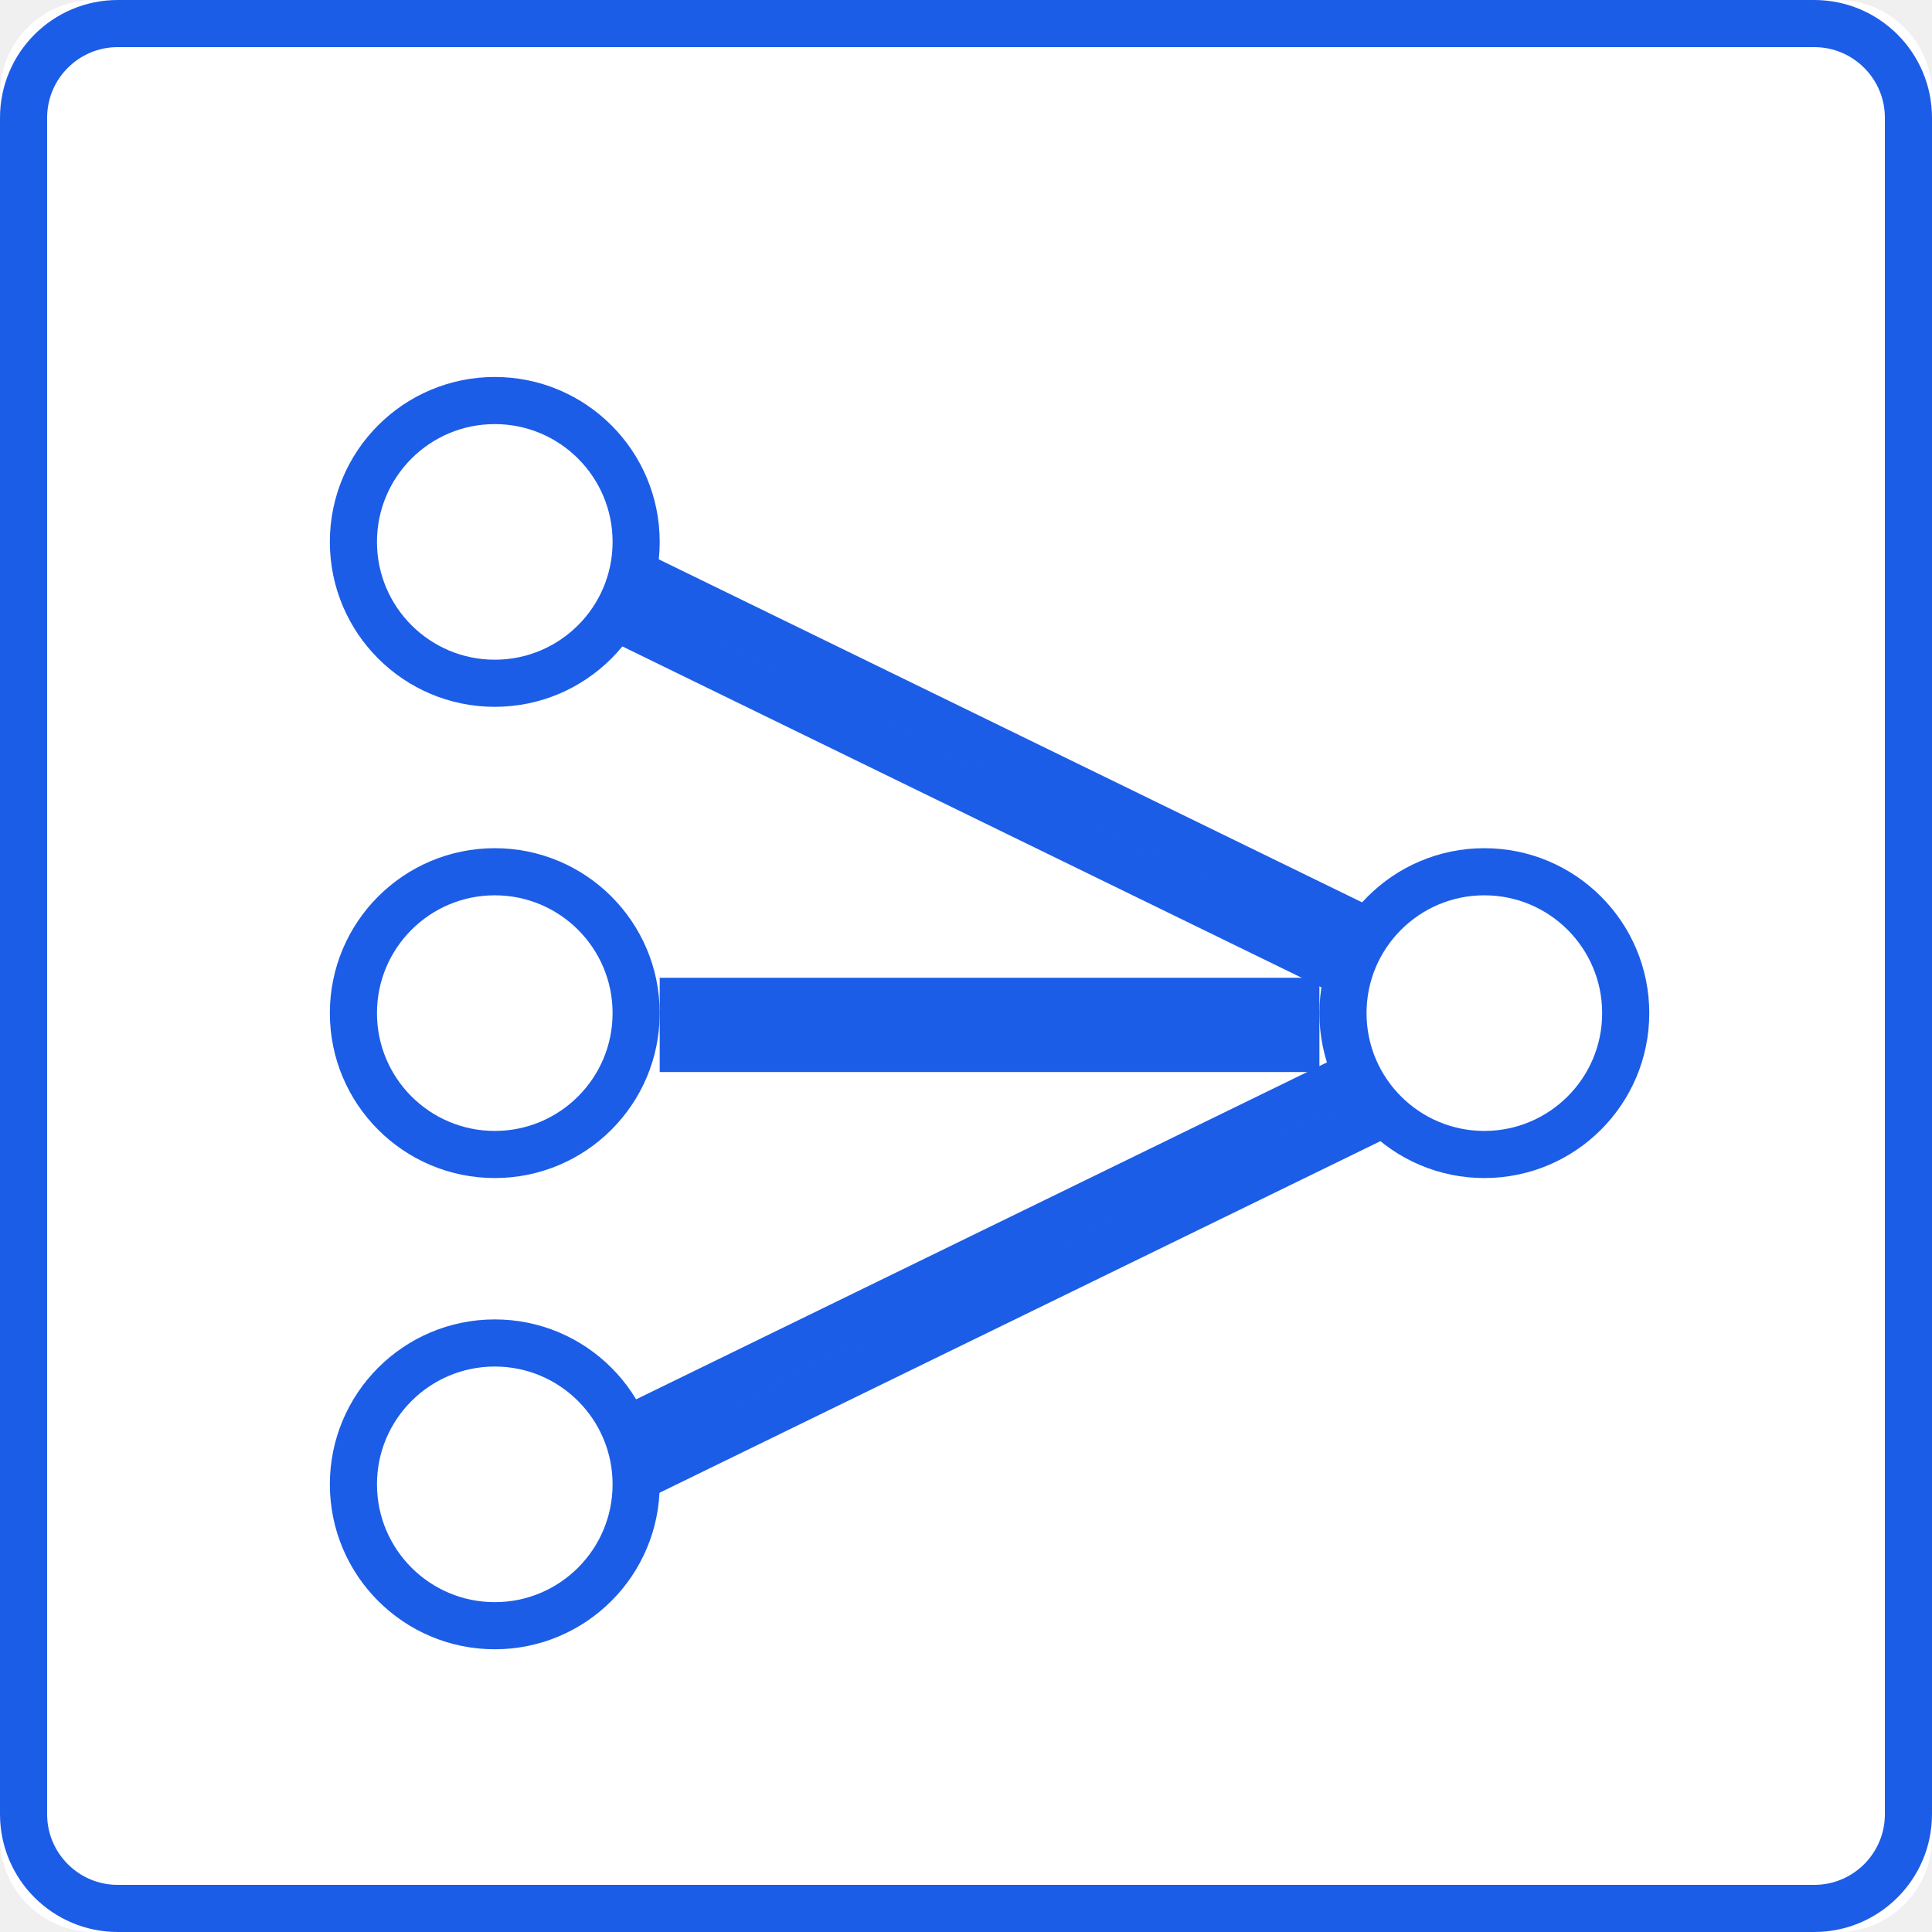
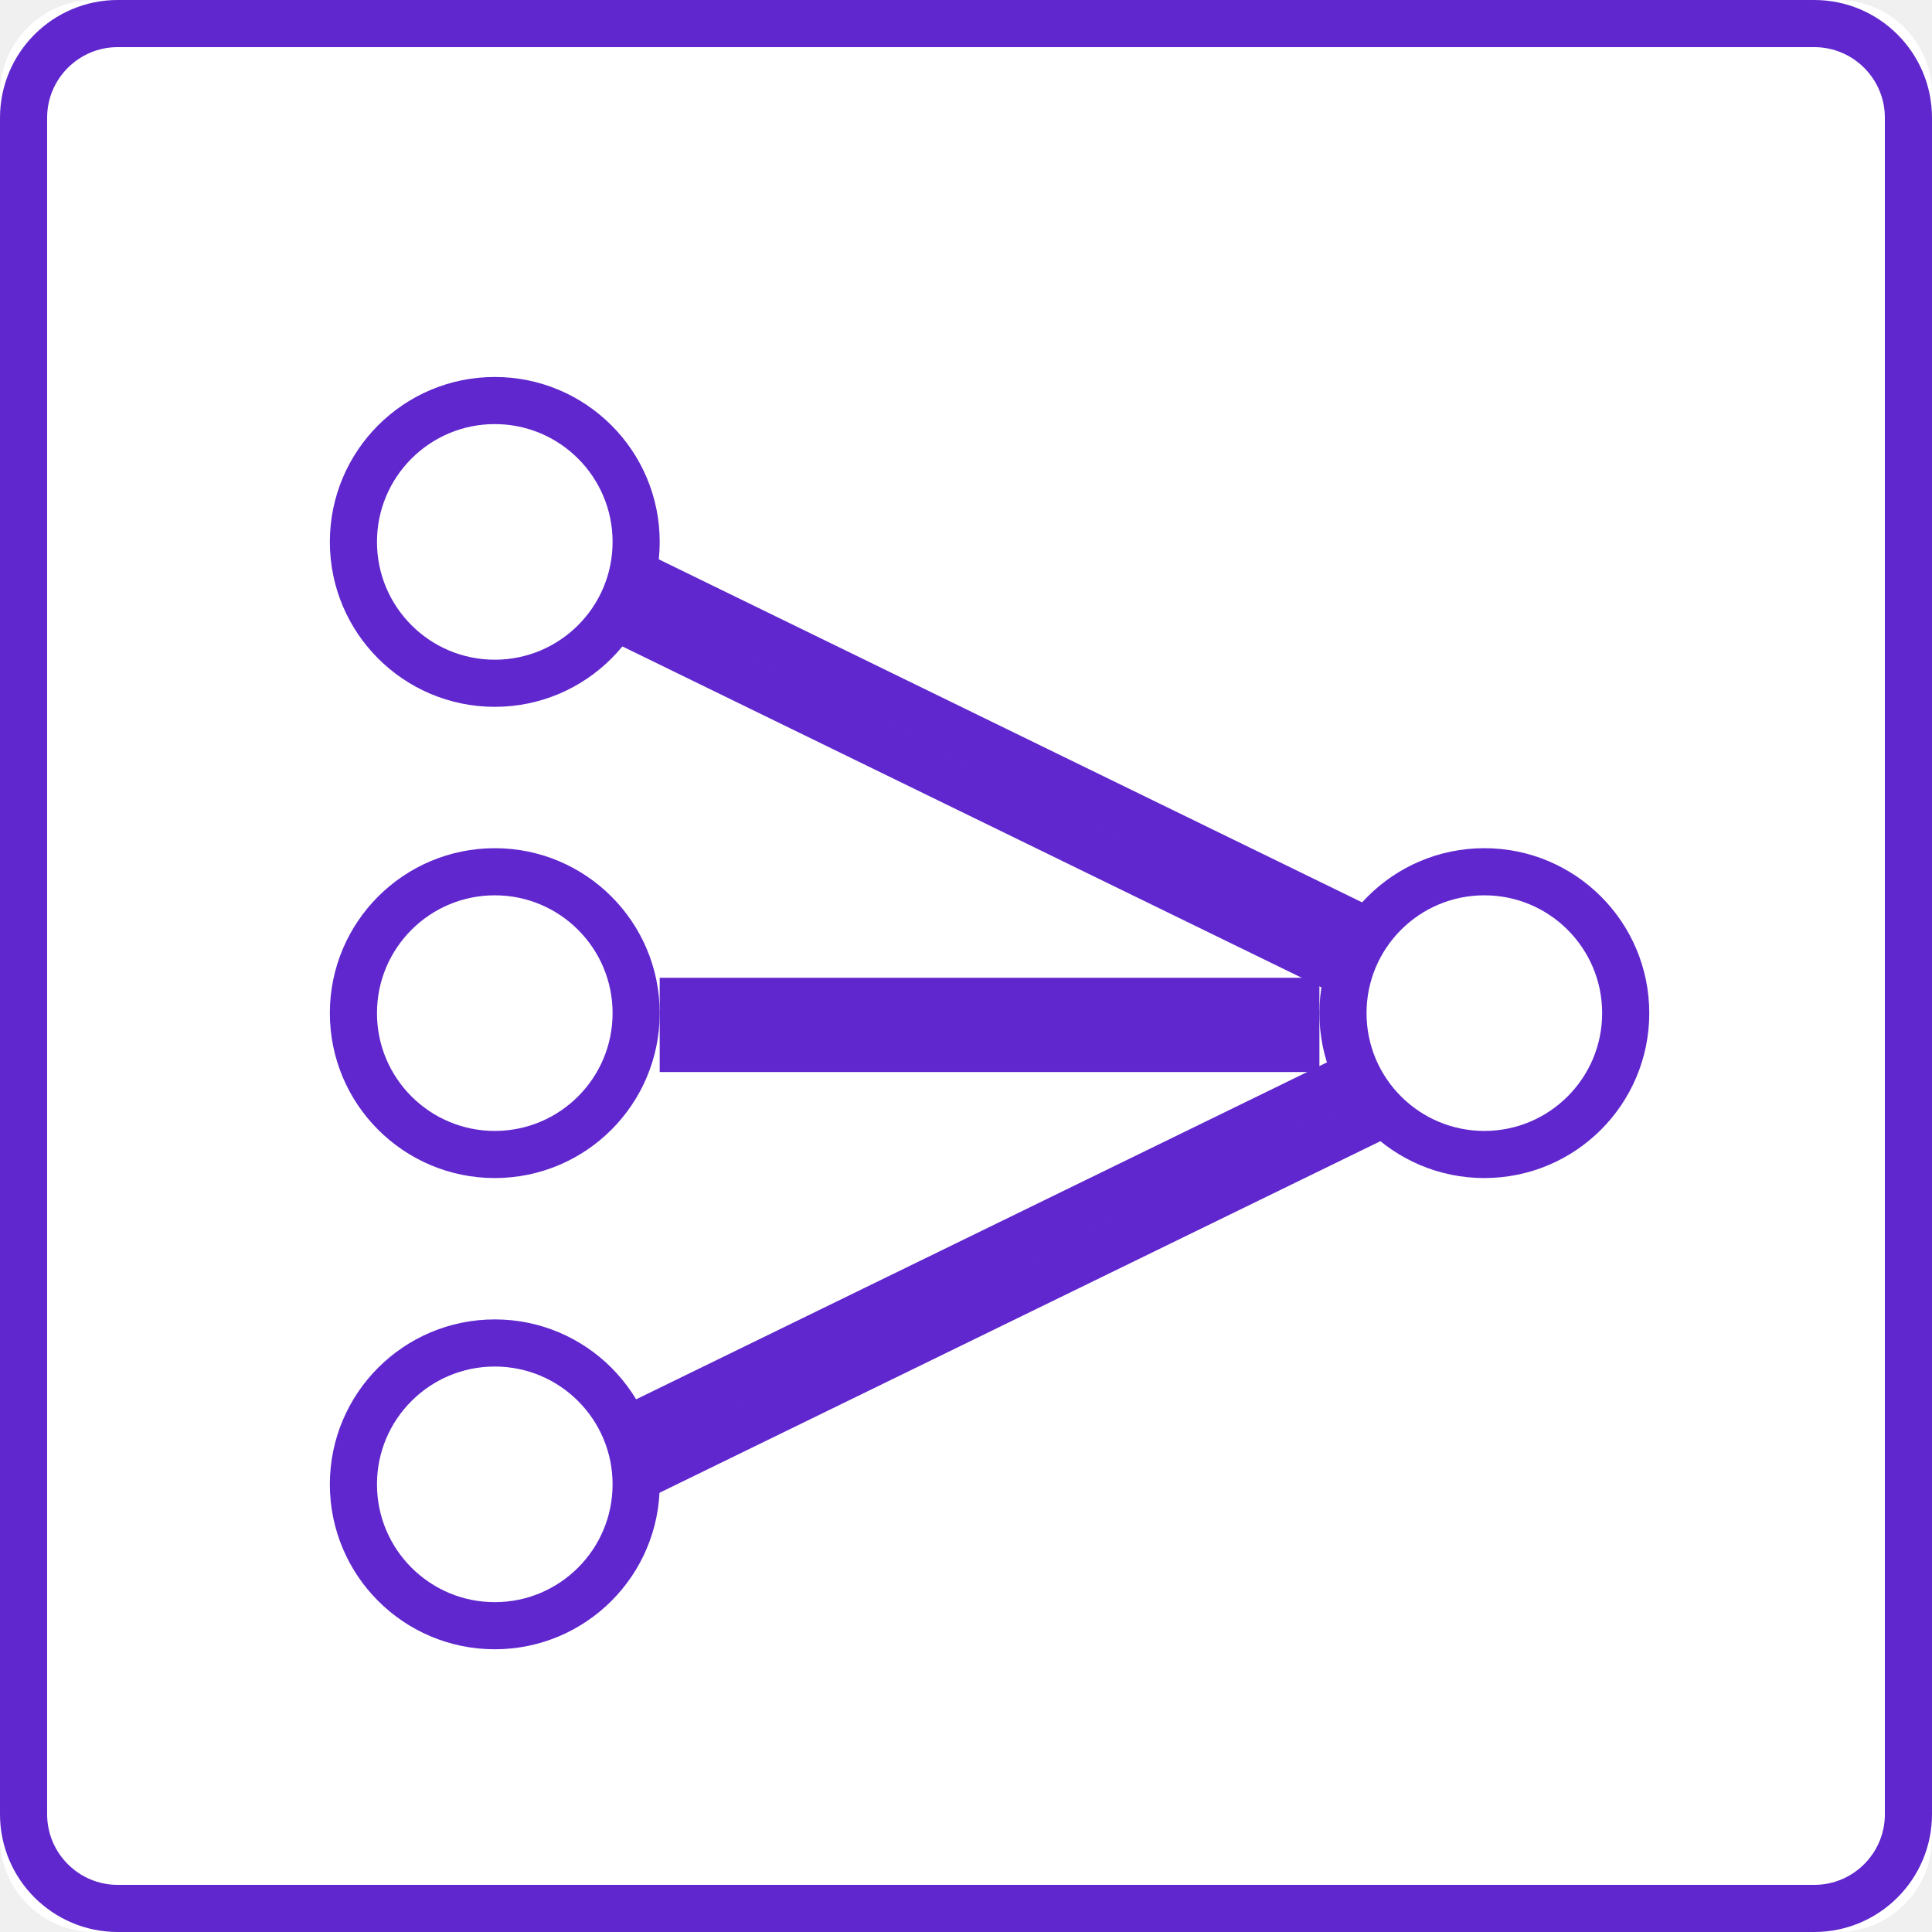
<svg xmlns="http://www.w3.org/2000/svg" xmlns:xlink="http://www.w3.org/1999/xlink" width="41px" height="41px" viewBox="0 0 41 41" version="1.1">
  <defs>
    <rect id="path-1" x="0" y="0" width="41" height="41" rx="2" />
  </defs>
  <g id="Pages" stroke="none" stroke-width="1" fill="none" fill-rule="evenodd">
    <g id="Content-Type-Builder---Content-Type-view" transform="translate(-806, -389)">
      <g id="Container">
        <g id="Content">
          <g id="Popup---Add-New-Relation---Define-Relation" transform="translate(427, 230)">
            <g id="Many-to-one" transform="translate(399.5, 179.5) scale(-1, 1) translate(-399.5, -179.5) translate(379, 159)">
              <g id="Rectangle-13">
                <use fill="#FFFFFF" fill-rule="evenodd" xlink:href="#path-1" />
-                 <rect stroke="#1C5DE7" stroke-width="1" x="0.5" y="0.5" width="40" height="40" rx="2" />
+                 <rect stroke="#5f27cd" stroke-width="1" x="0.5" y="0.5" width="40" height="40" rx="2" />
              </g>
-               <rect id="Rectangle-15" stroke="#1C5DE7" x="13.5" y="21.25" width="13" height="1" />
-               <rect id="Rectangle-15" stroke="#1C5DE7" transform="translate(19.75, 16.24983) rotate(-26) translate(-19.75, -16.24983) " x="11.5" y="16" width="16.5" height="1" />
-               <rect id="Rectangle-14" stroke="#1C5DE7" x="6.5" y="18.5" width="6" height="6" rx="3" />
-               <rect id="Rectangle-14" stroke="#1C5DE7" x="27.5" y="18.5" width="6" height="6" rx="3" />
-               <rect id="Rectangle-14" stroke="#1C5DE7" x="27.5" y="8.5" width="6" height="6" rx="3" />
-               <rect id="Rectangle-15" stroke="#1C5DE7" transform="translate(19.75, 26.75) scale(-1, 1) rotate(-26) translate(-19.75, -26.75) " x="11.5" y="26.5" width="16.5" height="1" />
-               <rect id="Rectangle-14" stroke="#1C5DE7" transform="translate(30.5, 31.5) scale(-1, 1) translate(-30.5, -31.5) " x="27.5" y="28.5" width="6" height="6" rx="3" />
+               <rect id="Rectangle-15" stroke="#5f27cd" x="13.5" y="21.25" width="13" height="1" />
+               <rect id="Rectangle-15" stroke="#5f27cd" transform="translate(19.75, 16.24983) rotate(-26) translate(-19.75, -16.24983) " x="11.5" y="16" width="16.5" height="1" />
+               <rect id="Rectangle-14" stroke="#5f27cd" x="6.5" y="18.5" width="6" height="6" rx="3" />
+               <rect id="Rectangle-14" stroke="#5f27cd" x="27.5" y="18.5" width="6" height="6" rx="3" />
+               <rect id="Rectangle-14" stroke="#5f27cd" x="27.5" y="8.5" width="6" height="6" rx="3" />
+               <rect id="Rectangle-15" stroke="#5f27cd" transform="translate(19.75, 26.75) scale(-1, 1) rotate(-26) translate(-19.75, -26.75) " x="11.5" y="26.5" width="16.5" height="1" />
+               <rect id="Rectangle-14" stroke="#5f27cd" transform="translate(30.5, 31.5) scale(-1, 1) translate(-30.5, -31.5) " x="27.5" y="28.5" width="6" height="6" rx="3" />
            </g>
          </g>
        </g>
      </g>
    </g>
  </g>
</svg>
